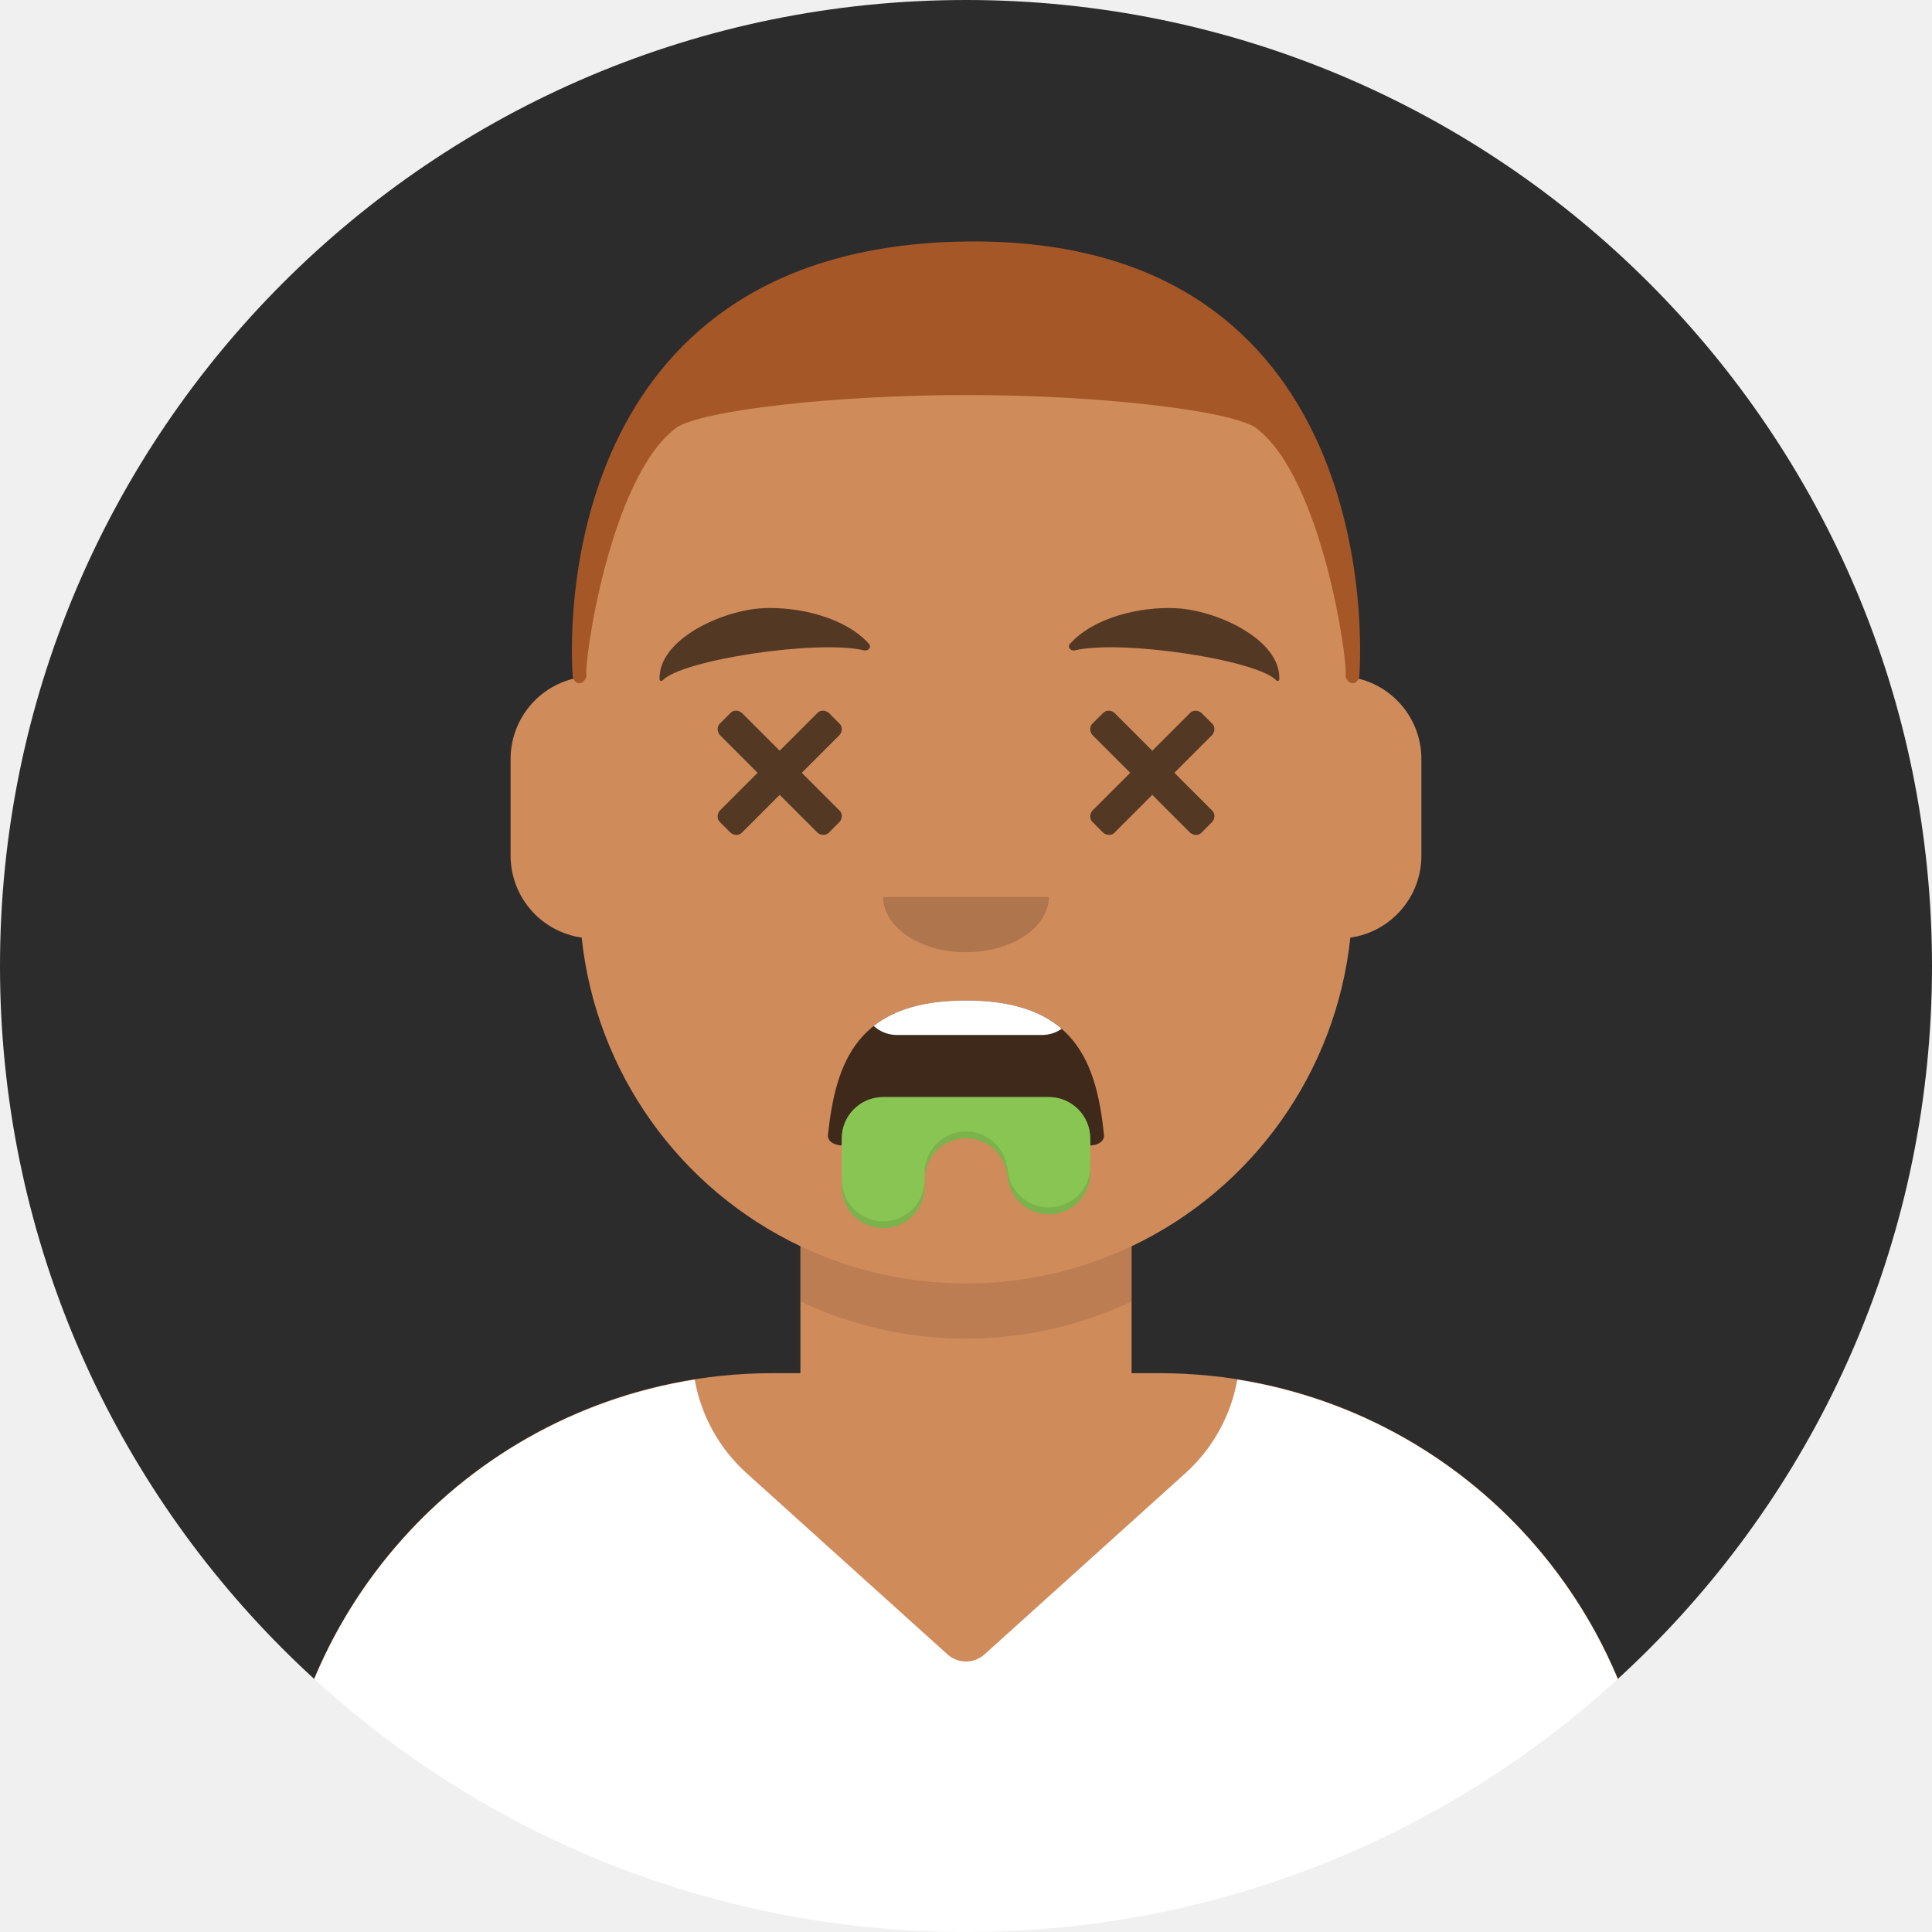
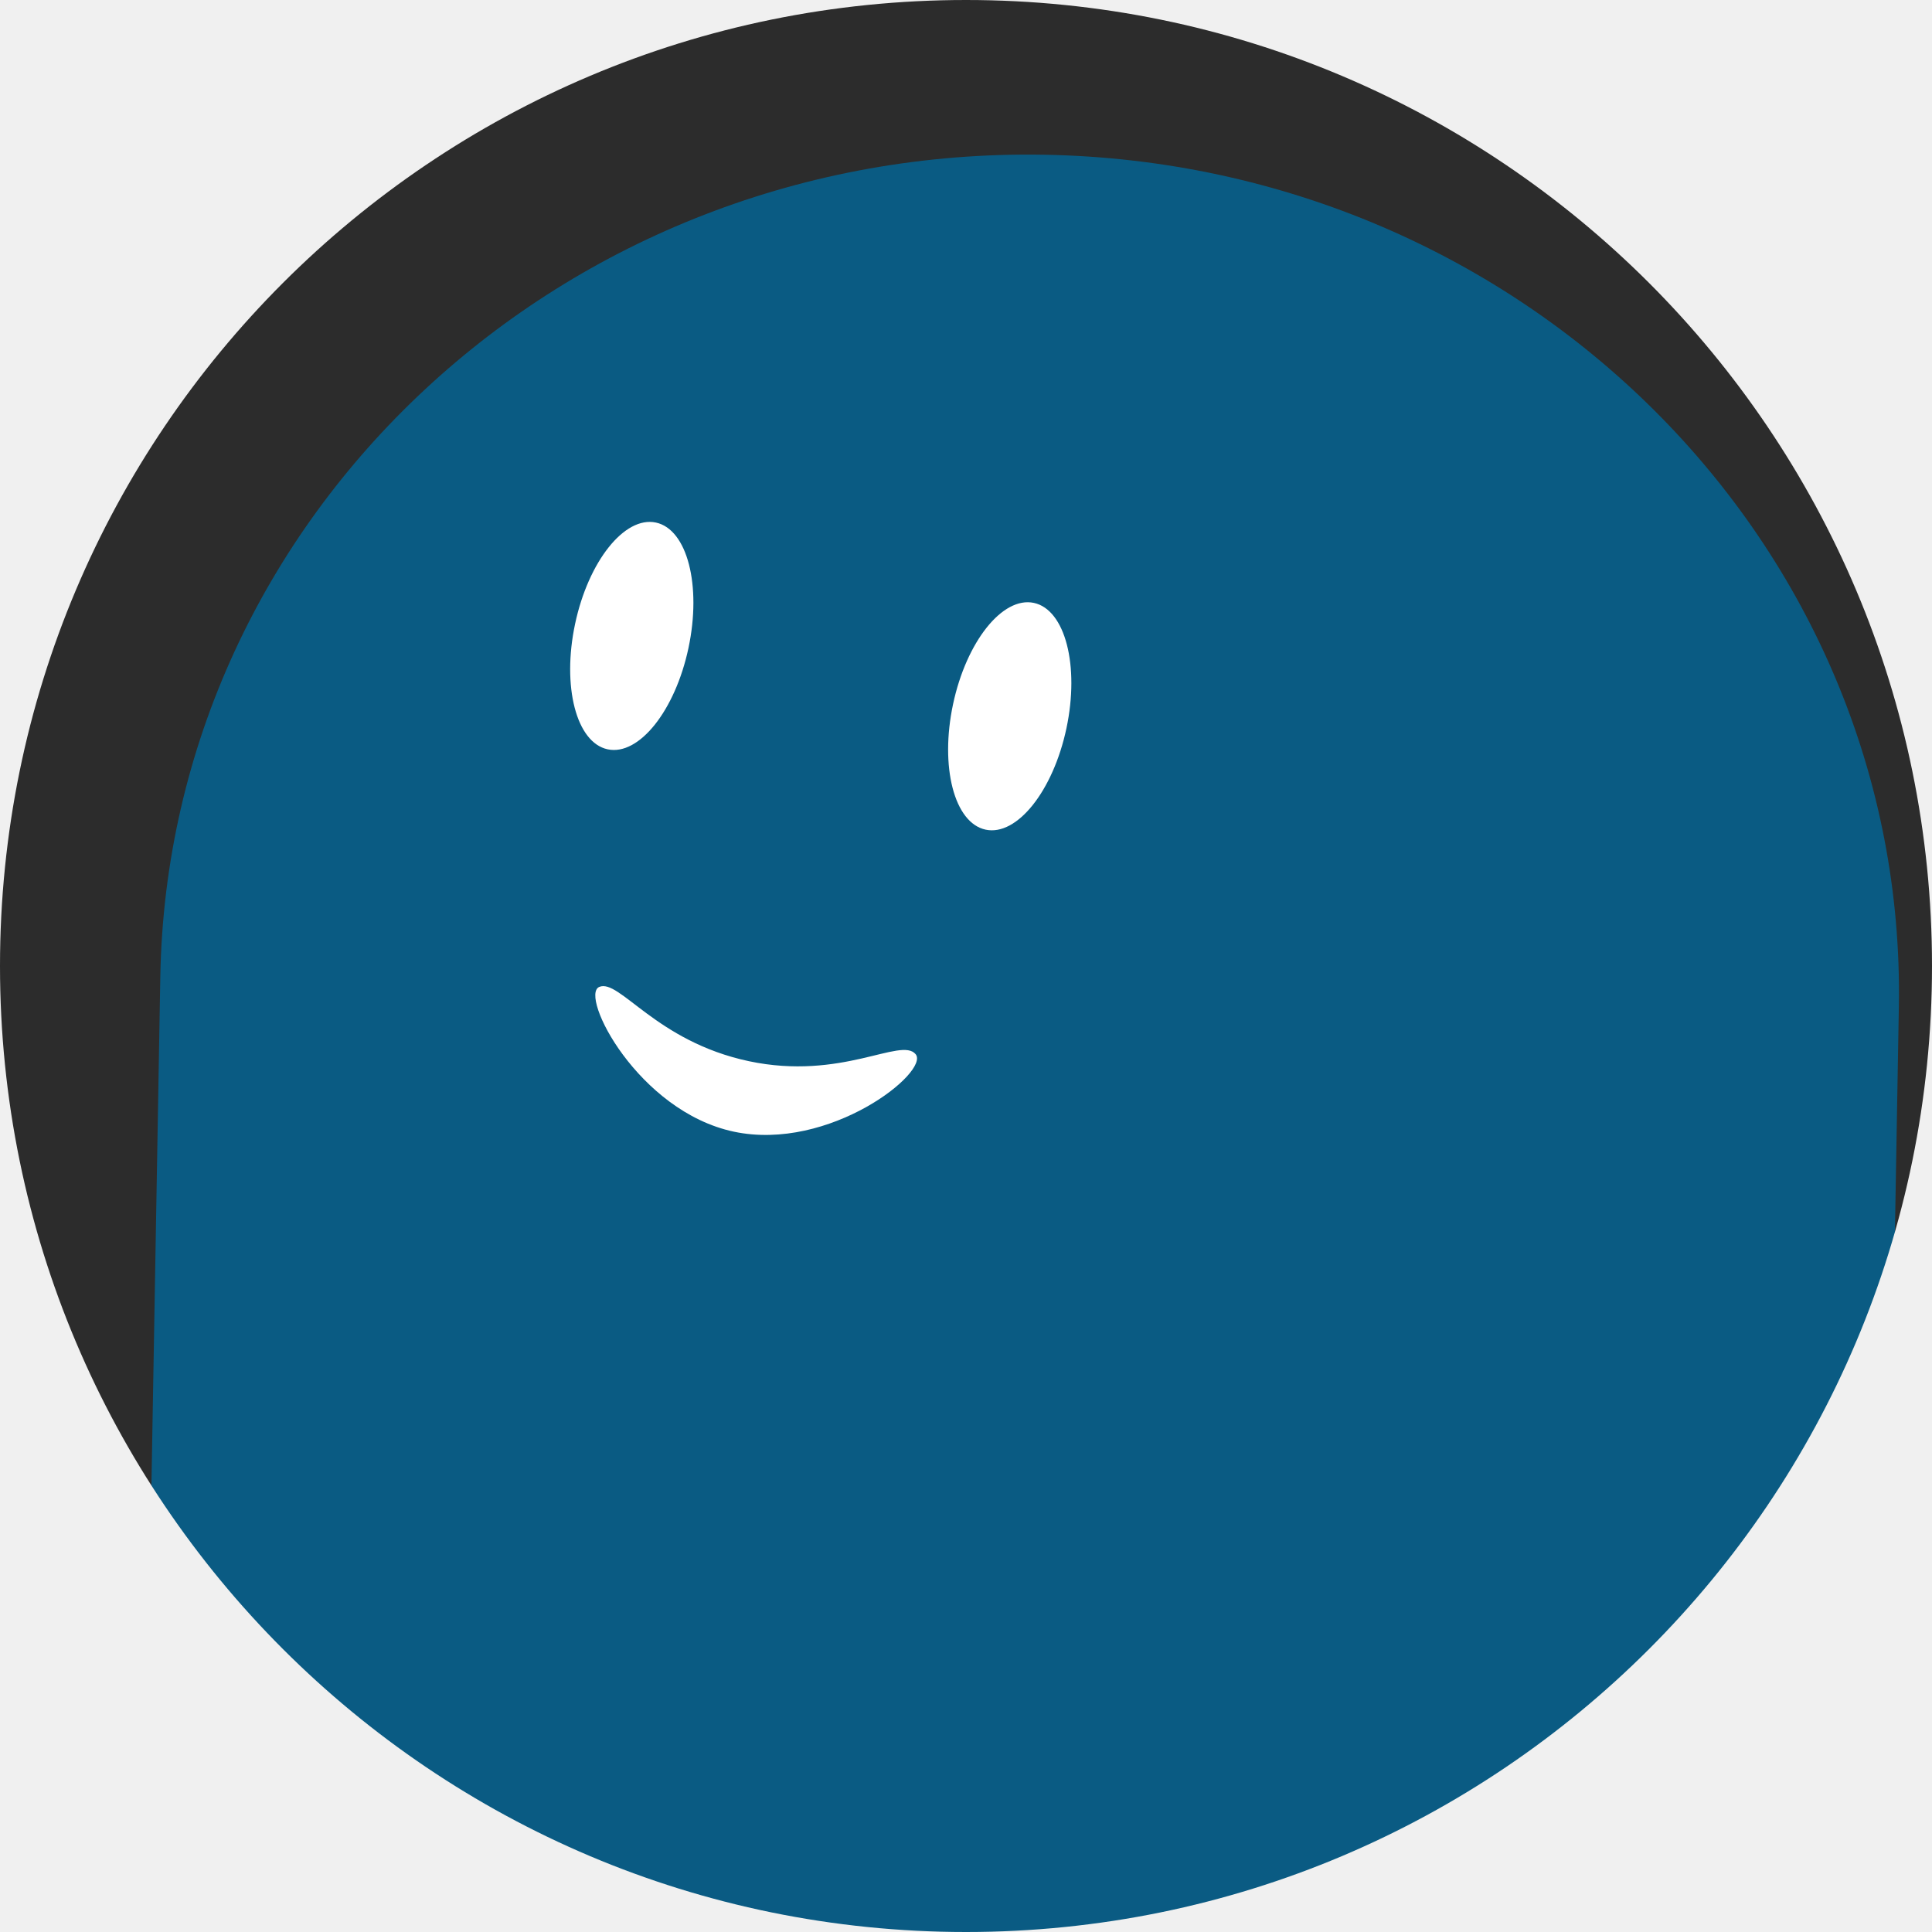
- <svg xmlns="http://www.w3.org/2000/svg" viewBox="0 0 280 280" fill="none" shape-rendering="auto">
+ <svg xmlns="http://www.w3.org/2000/svg" viewBox="0 0 100 100" fill="none" shape-rendering="auto">
  <mask id="viewboxMask">
-     <rect width="280" height="280" rx="140" ry="140" x="0" y="0" fill="#fff" />
+     <rect width="100" height="100" rx="50" ry="50" x="0" y="0" fill="#fff" />
  </mask>
  <g mask="url(#viewboxMask)">
-     <rect fill="#2c2c2c" width="280" height="280" x="0" y="0" />
-     <g transform="translate(8)">
-       <path d="M132 36a56 56 0 0 0-56 56v6.17A12 12 0 0 0 66 110v14a12 12 0 0 0 10.3 11.88 56.04 56.04 0 0 0 31.7 44.73v18.4h-4a72 72 0 0 0-72 72v9h200v-9a72 72 0 0 0-72-72h-4v-18.39a56.04 56.04 0 0 0 31.7-44.73A12 12 0 0 0 198 124v-14a12 12 0 0 0-10-11.83V92a56 56 0 0 0-56-56Z" fill="#d08b5b" />
-       <path d="M108 180.61v8a55.79 55.79 0 0 0 24 5.39c8.59 0 16.73-1.93 24-5.39v-8a55.79 55.79 0 0 1-24 5.39 55.79 55.79 0 0 1-24-5.39Z" fill="#000" fill-opacity=".1" />
-       <g transform="translate(0 170)">
-         <path d="M92.68 29.94A72.02 72.02 0 0 0 32 101.05V110h200v-8.95a72.02 72.02 0 0 0-60.68-71.11 23.87 23.87 0 0 1-7.56 13.6l-29.08 26.23a4 4 0 0 1-5.36 0l-29.08-26.23a23.87 23.87 0 0 1-7.56-13.6Z" fill="#ffffff" />
+     <rect fill="#2c2c2c" width="100" height="100" x="0" y="0" />
+     <g transform="translate(3, -2) rotate(1 50 70)">
+       <path d="M95 53.33C95 29.4 74.85 10 50 10S5 29.4 5 53.33V140h90V53.33Z" fill="#0a5b83" />
+       <g transform="translate(29 33)">
+         <g transform="translate(-13, -7) rotate(11 21 21)">
+           <g transform="translate(0 3)">
+             <path d="M14 8c0 3.31-1.34 6-3 6s-3-2.69-3-6 1.34-6 3-6 3 2.69 3 6ZM34 8c0 3.31-1.34 6-3 6s-3-2.69-3-6 1.34-6 3-6 3 2.69 3 6Z" fill="#ffffff" />
+           </g>
+           <g transform="translate(6 25)">
+             <path d="M15.5 10c-5.07 0-9.3-5.23-8.37-5.88.93-.65 3.45 2.15 8.37 2.15 4.92 0 7.44-2.88 8.37-2.15.93.73-3.3 5.88-8.37 5.88Z" fill="#ffffff" />
+           </g>
+         </g>
      </g>
-       <g transform="translate(78 134)">
-         <path fill-rule="evenodd" clip-rule="evenodd" d="M34 30.4C35.14 19.9 38.24 11 54 11c15.76 0 18.92 8.96 20 19.5.08.84-.83 1.5-1.96 1.5-6.69 0-9.37-1.5-18.05-1.5-8.7 0-13.24 1.5-17.9 1.5-1.15 0-2.2-.55-2.1-1.6Z" fill="#000" fill-opacity=".7" />
-         <path d="M67.86 15.1c-.8.57-1.8.9-2.86.9H44c-1.3 0-2.49-.5-3.38-1.31C43.56 12.38 47.8 11 54 11c6.54 0 10.9 1.54 13.86 4.1Z" fill="#fff" />
-         <path d="M42 25a6 6 0 0 0-6 6v7a6 6 0 0 0 12 0v-2h.08a6 6 0 0 1 11.84 0H60a6 6 0 0 0 12 0v-5a6 6 0 0 0-6-6H42Z" fill="#7BB24B" />
-         <path d="M72 31a6 6 0 0 0-6-6H42a6 6 0 0 0-6 6v6a6 6 0 0 0 12 0v-2h.08a6 6 0 0 1 11.84 0H60a6 6 0 0 0 12 0v-4Z" fill="#88C553" />
-       </g>
-       <g transform="translate(104 122)">
-         <path fill-rule="evenodd" clip-rule="evenodd" d="M16 8c0 4.42 5.37 8 12 8s12-3.58 12-8" fill="#000" fill-opacity=".16" />
-       </g>
-       <g transform="translate(76 90)">
-         <path d="M34.5 30.7 29 25.2l-5.5 5.5c-.4.4-1.1.4-1.6 0l-1.6-1.6c-.4-.4-.4-1.1 0-1.6l5.5-5.5-5.5-5.5c-.4-.5-.4-1.2 0-1.6l1.6-1.6c.4-.4 1.1-.4 1.6 0l5.5 5.5 5.5-5.5c.4-.4 1.1-.4 1.6 0l1.6 1.6c.4.4.4 1.1 0 1.6L32.2 22l5.5 5.5c.4.4.4 1.1 0 1.6l-1.6 1.6c-.4.4-1.1.4-1.6 0ZM88.5 30.7 83 25.2l-5.5 5.5c-.4.4-1.1.4-1.6 0l-1.6-1.6c-.4-.4-.4-1.1 0-1.6l5.5-5.5-5.5-5.5c-.4-.5-.4-1.2 0-1.6l1.6-1.6c.4-.4 1.1-.4 1.6 0l5.5 5.5 5.5-5.5c.4-.4 1.1-.4 1.6 0l1.6 1.6c.4.4.4 1.1 0 1.6L86.2 22l5.5 5.5c.4.4.4 1.1 0 1.6l-1.6 1.6c-.4.4-1.1.4-1.6 0Z" fill="#000" fill-opacity=".6" />
-       </g>
-       <g transform="translate(76 82)">
-         <path d="M26.55 6.15c-5.8.27-15.2 4.49-14.96 10.34.01.18.3.27.43.12 2.76-2.96 22.32-5.95 29.2-4.36.64.14 1.12-.48.72-.93-3.43-3.85-10.2-5.43-15.4-5.18ZM86.45 6.15c5.8.27 15.2 4.49 14.96 10.34-.01.18-.3.27-.43.12-2.76-2.96-22.32-5.95-29.2-4.36-.64.14-1.12-.48-.72-.93 3.43-3.85 10.2-5.43 15.4-5.18Z" fill-rule="evenodd" clip-rule="evenodd" fill="#000" fill-opacity=".6" />
-       </g>
-       <g transform="translate(-1)">
-         <path fill-rule="evenodd" clip-rule="evenodd" d="M76 98c.35 1.49 1.67 1.22 2 0-.46-1.55 3.3-28.75 13-36 3.62-2.52 23-4.77 42.31-4.75 19.1 0 38.11 2.26 41.69 4.75 9.7 7.25 13.46 34.45 13 36 .33 1.22 1.65 1.49 2 0 .72-10.3 0-63.73-57-63-57 .73-57.72 52.7-57 63Z" fill="#a55728" />
-       </g>
-       <g transform="translate(49 72)" />
-       <g transform="translate(62 42)" />
    </g>
  </g>
</svg>
